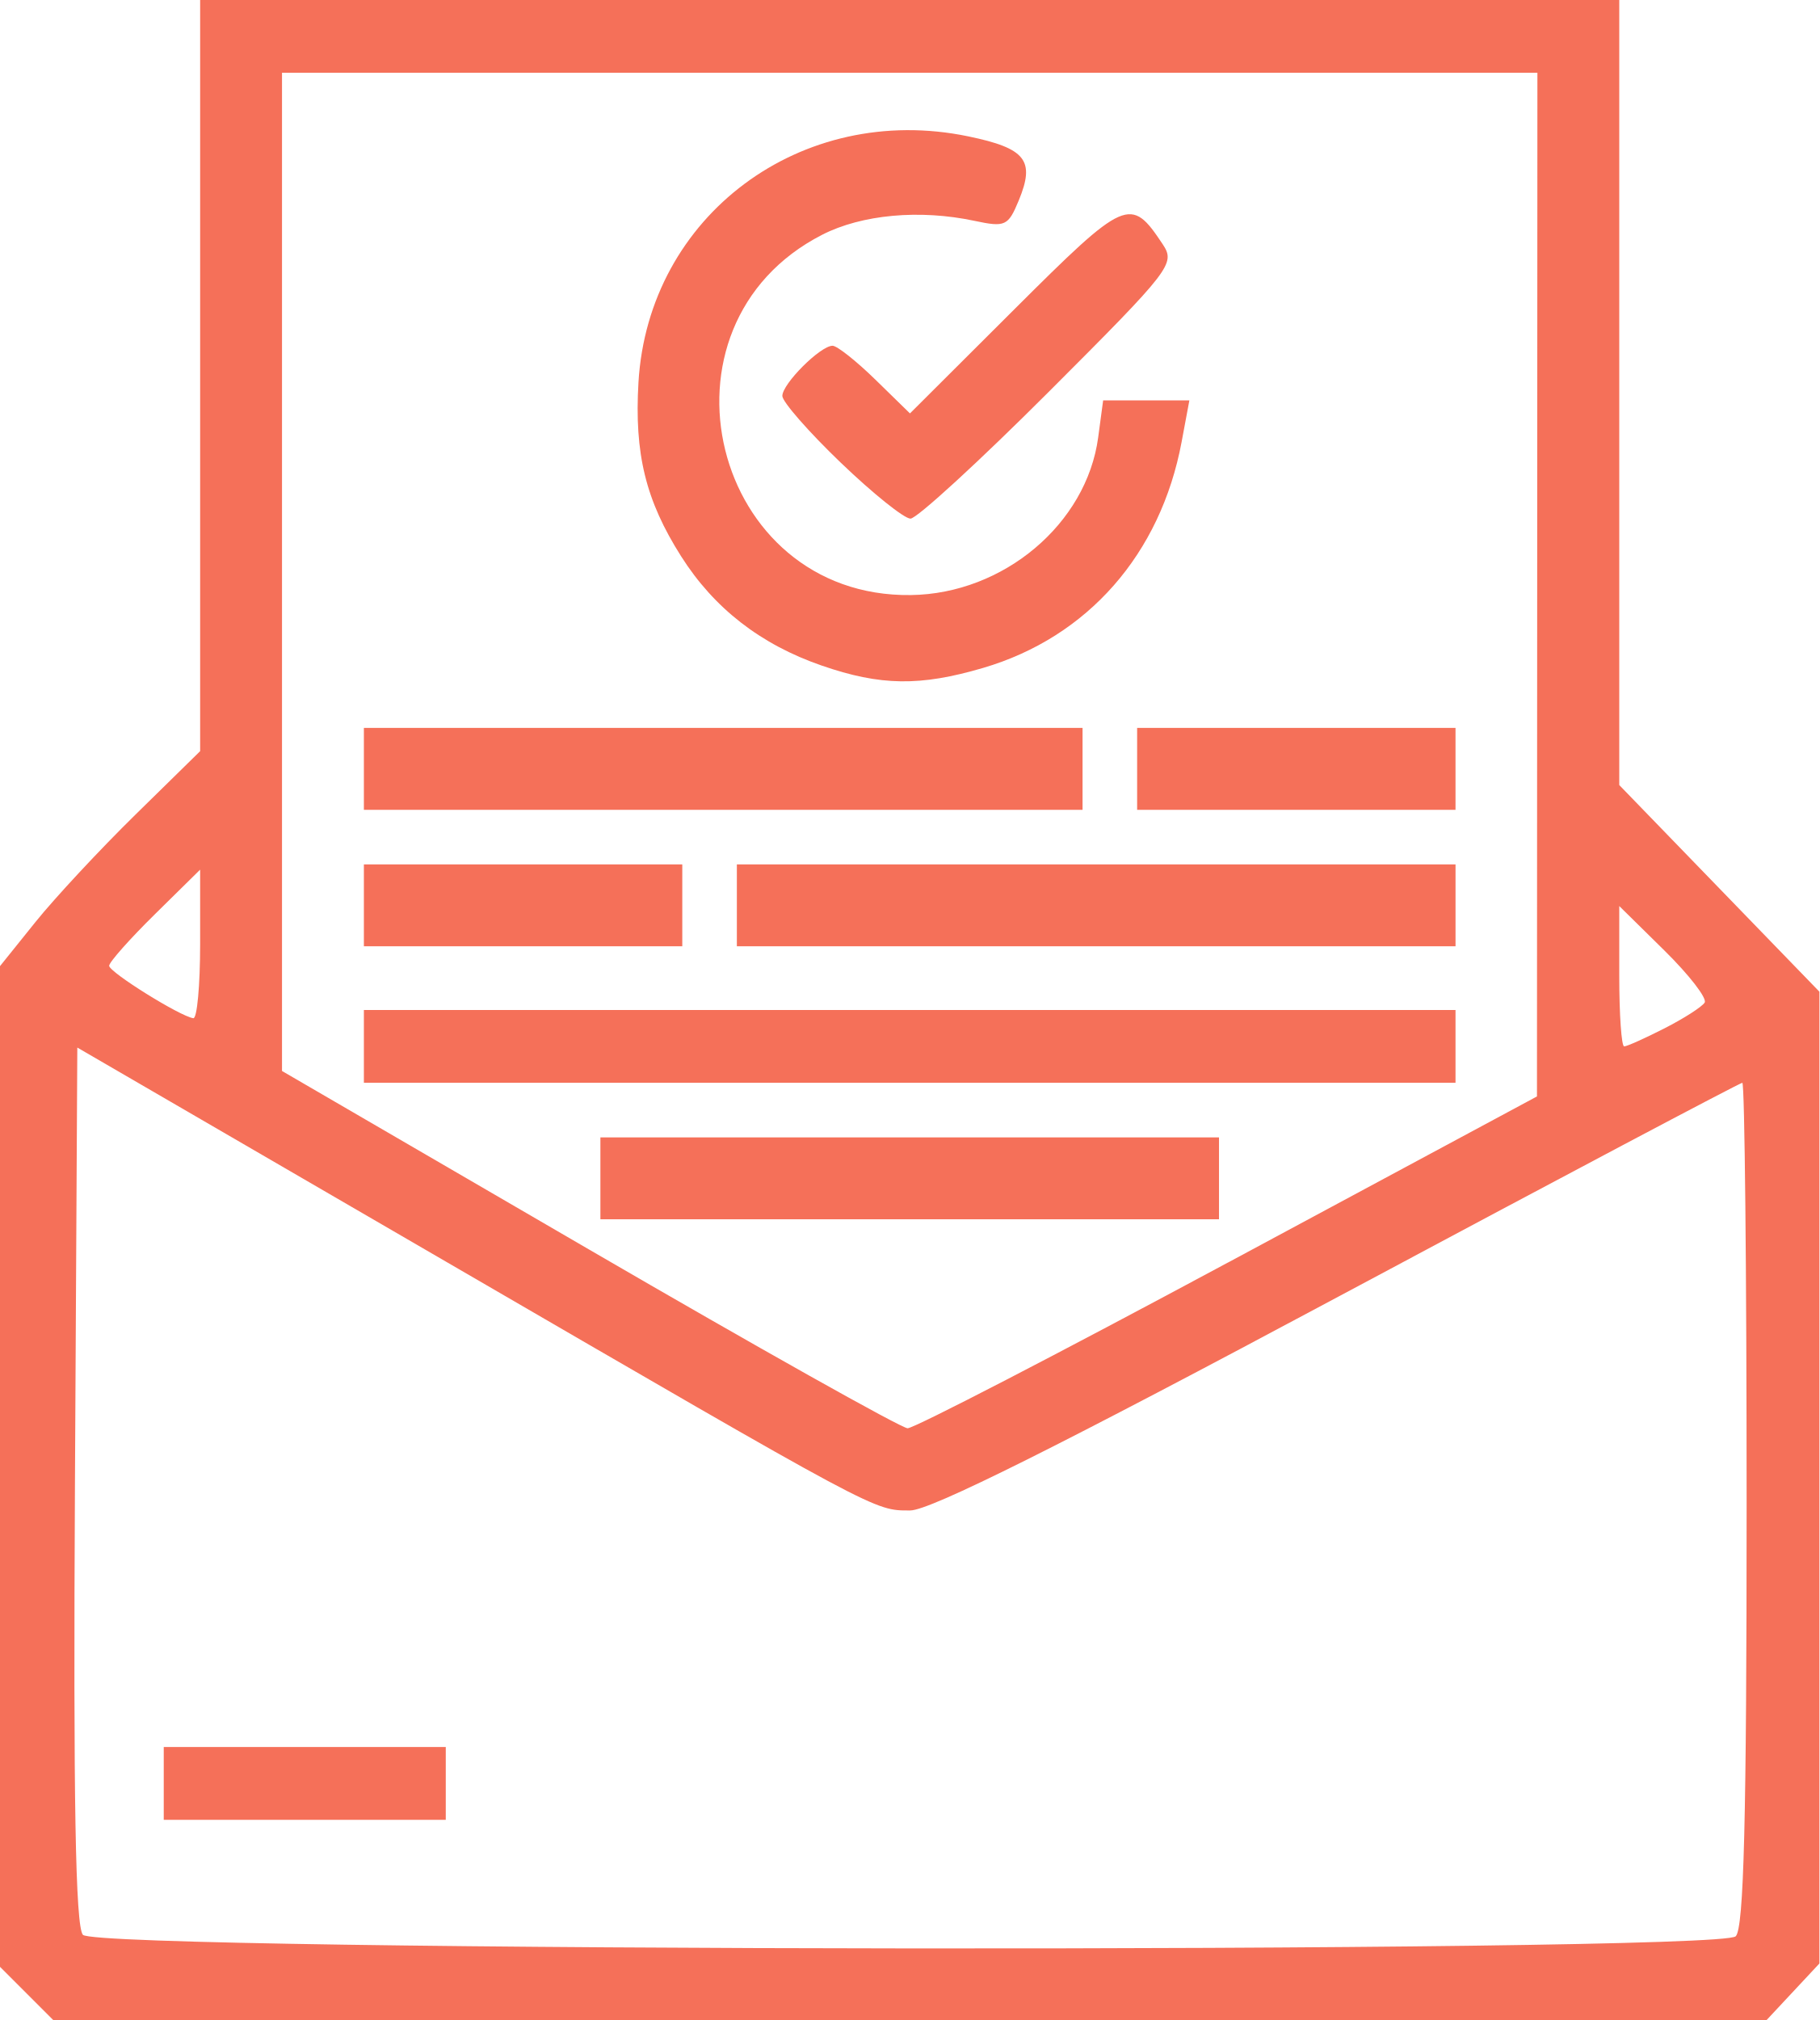
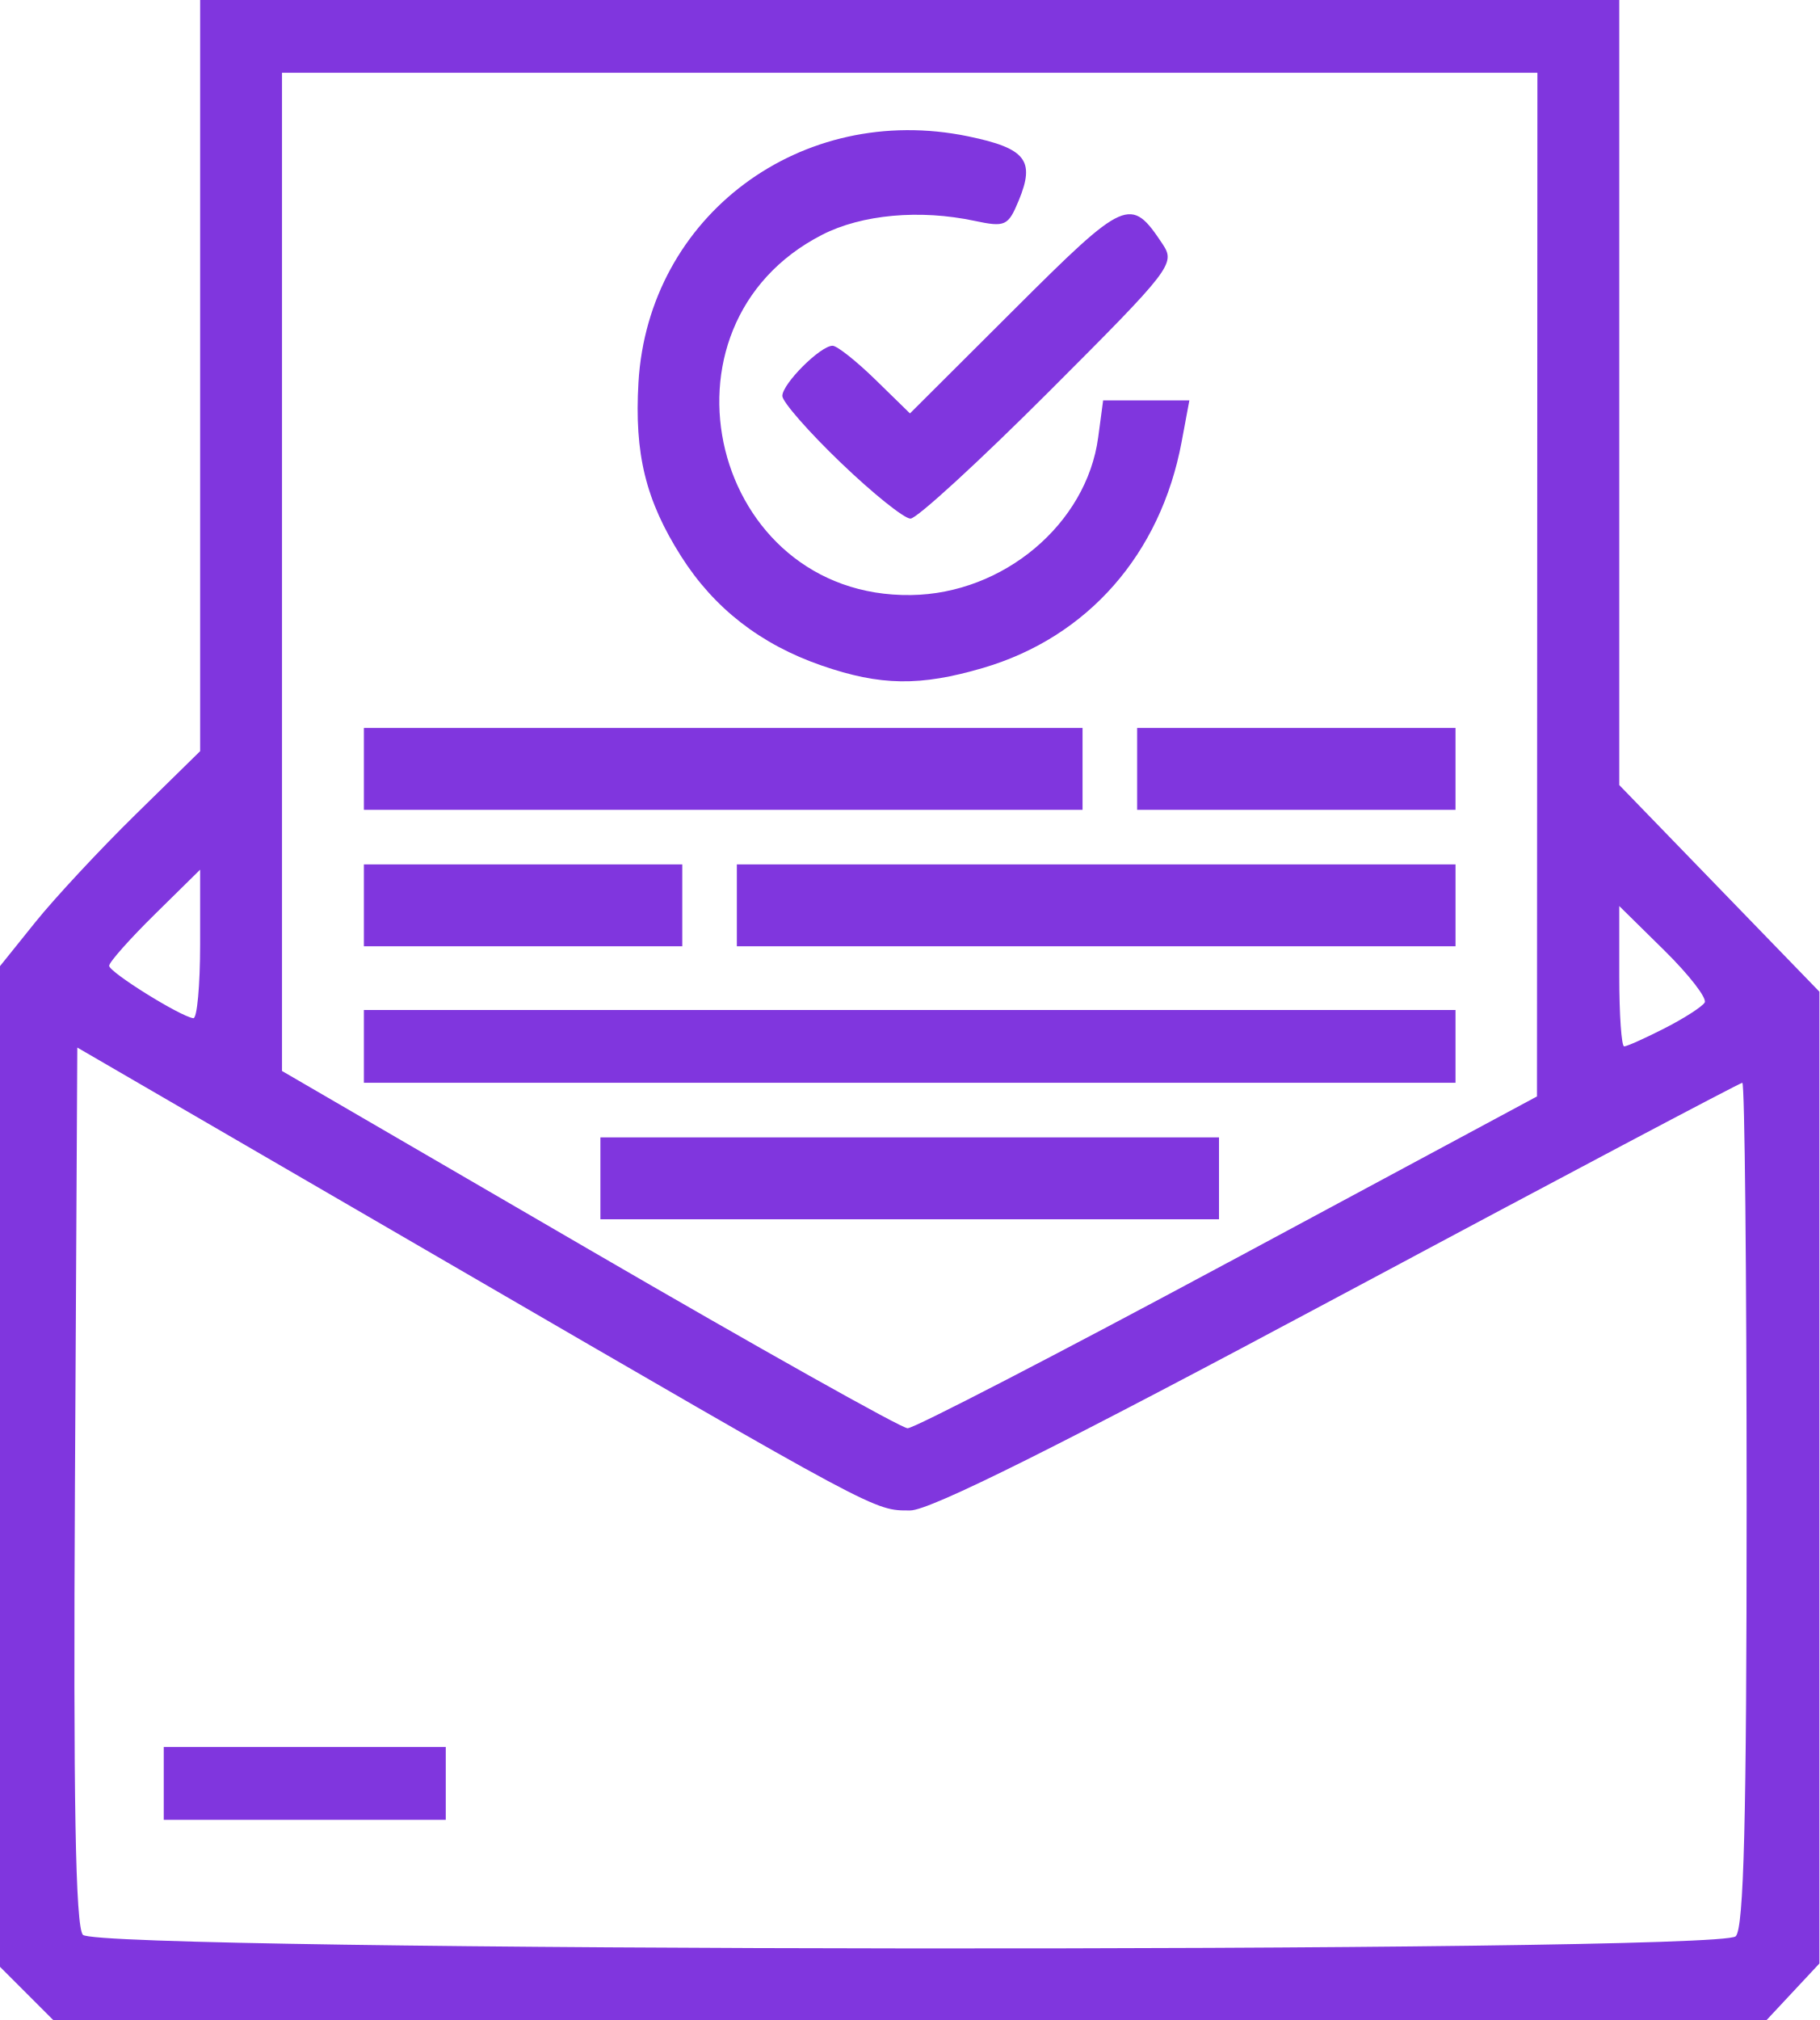
<svg xmlns="http://www.w3.org/2000/svg" width="133.685mm" height="148.389mm" viewBox="0 0 133.685 148.389" version="1.1" id="svg5">
  <defs id="defs2" />
  <g id="layer1" transform="translate(-28.26118,-41.9729)">
-     <path style="fill:#f57059;stroke-width:0.668;fill-opacity:1" d="m 30.215,188.409 -1.954,-1.954 v -36.755 -36.755 l 2.601,-3.235 c 1.431,-1.779 4.739,-5.332 7.353,-7.896 l 4.752,-4.661 V 69.563 41.973 H 95.103 147.24 v 28.835 28.835 l 7.353,7.59 7.353,7.59 v 35.694 35.694 l -1.939,2.076 -1.939,2.076 H 95.118 32.169 Z m 125.581,-4.196 c 0.601,-0.601 0.802,-8.571 0.802,-31.75 0,-17.021 -0.142,-30.948 -0.316,-30.948 -0.174,0 -13.529,7.069 -29.679,15.708 -20.424,10.926 -30.002,15.708 -31.461,15.708 -2.675,0 -2.113,0.302 -34.129,-18.287 l -27.071,-15.717 -0.174,32.132 c -0.125,23.169 0.037,32.386 0.583,33.044 1.047,1.262 120.184,1.369 121.444,0.11 z M 40.293,172.983 v -2.674 h 10.361 10.361 v 2.674 2.674 H 50.653 40.293 Z m 78.203,-38.267 22.697,-12.199 0.016,-37.599 0.016,-37.599 H 95.103 48.982 v 36.664 36.664 l 22.559,13.113 c 12.408,7.212 22.941,13.122 23.408,13.133 0.467,0.011 11.063,-5.47 23.546,-12.179 z m -46.119,-6.183 v -3.008 H 95.103 117.83 v 3.008 3.008 H 95.103 72.377 Z m -17.379,-9.692 v -2.674 h 40.105 40.105 v 2.674 2.674 H 95.103 54.998 Z m 0,-10.361 v -3.008 H 66.695 78.393 v 3.008 3.008 H 66.695 54.998 Z m 27.405,0 v -3.008 h 26.403 26.403 v 3.008 3.008 H 108.806 82.403 Z M 54.998,98.454 v -3.008 h 26.403 26.403 v 3.008 3.008 H 81.401 54.998 Z m 56.816,0 v -3.008 h 11.697 11.697 v 3.008 3.008 H 123.511 111.814 Z M 88.641,90.867 c -4.492,-1.552 -7.912,-4.21 -10.335,-8.031 -2.603,-4.104 -3.441,-7.525 -3.132,-12.775 0.722,-12.236 11.963,-20.618 24.237,-18.07 4.228,0.878 4.924,1.764 3.703,4.713 -0.776,1.874 -0.992,1.973 -3.251,1.492 -4.022,-0.856 -8.281,-0.467 -11.192,1.023 -13.046,6.678 -8.122,26.666 6.521,26.467 6.805,-0.092 12.908,-5.229 13.76,-11.581 l 0.365,-2.721 h 3.168 3.168 l -0.57,3.051 c -1.54,8.241 -6.901,14.345 -14.585,16.603 -4.634,1.362 -7.543,1.32 -11.855,-0.17 z m 1.391,-14.911 c -2.358,-2.264 -4.287,-4.468 -4.287,-4.897 0,-0.894 2.796,-3.687 3.691,-3.687 0.328,0 1.742,1.118 3.142,2.485 l 2.545,2.485 7.681,-7.659 c 8.182,-8.159 8.535,-8.313 10.886,-4.773 0.953,1.435 0.651,1.826 -8.348,10.825 -5.135,5.135 -9.716,9.336 -10.18,9.336 -0.464,0 -2.773,-1.852 -5.13,-4.116 z M 150.564,117.514 c 1.431,-0.73 2.759,-1.582 2.951,-1.893 0.192,-0.311 -1.141,-2.034 -2.963,-3.828 l -3.312,-3.262 v 5.155 c 0,2.835 0.162,5.155 0.361,5.155 0.198,0 1.532,-0.597 2.963,-1.327 z M 42.966,111.347 v -5.489 l -3.342,3.292 c -1.838,1.811 -3.342,3.506 -3.342,3.768 0,0.472 5.219,3.723 6.183,3.852 0.276,0.037 0.501,-2.403 0.501,-5.422 z" id="path926" />
+     <path style="fill:#8036de;stroke-width:0.668;fill-opacity:1" d="m 30.215,188.409 -1.954,-1.954 v -36.755 -36.755 l 2.601,-3.235 c 1.431,-1.779 4.739,-5.332 7.353,-7.896 l 4.752,-4.661 V 69.563 41.973 H 95.103 147.24 v 28.835 28.835 l 7.353,7.59 7.353,7.59 v 35.694 35.694 l -1.939,2.076 -1.939,2.076 H 95.118 32.169 Z m 125.581,-4.196 c 0.601,-0.601 0.802,-8.571 0.802,-31.75 0,-17.021 -0.142,-30.948 -0.316,-30.948 -0.174,0 -13.529,7.069 -29.679,15.708 -20.424,10.926 -30.002,15.708 -31.461,15.708 -2.675,0 -2.113,0.302 -34.129,-18.287 l -27.071,-15.717 -0.174,32.132 c -0.125,23.169 0.037,32.386 0.583,33.044 1.047,1.262 120.184,1.369 121.444,0.11 z M 40.293,172.983 v -2.674 h 10.361 10.361 v 2.674 2.674 H 50.653 40.293 Z m 78.203,-38.267 22.697,-12.199 0.016,-37.599 0.016,-37.599 H 95.103 48.982 v 36.664 36.664 l 22.559,13.113 c 12.408,7.212 22.941,13.122 23.408,13.133 0.467,0.011 11.063,-5.47 23.546,-12.179 z m -46.119,-6.183 v -3.008 H 95.103 117.83 v 3.008 3.008 H 95.103 72.377 Z m -17.379,-9.692 v -2.674 h 40.105 40.105 v 2.674 2.674 H 95.103 54.998 Z m 0,-10.361 v -3.008 H 66.695 78.393 v 3.008 3.008 H 66.695 54.998 Z m 27.405,0 v -3.008 h 26.403 26.403 v 3.008 3.008 H 108.806 82.403 Z M 54.998,98.454 v -3.008 h 26.403 26.403 v 3.008 3.008 H 81.401 54.998 Z m 56.816,0 v -3.008 h 11.697 11.697 v 3.008 3.008 H 123.511 111.814 Z M 88.641,90.867 c -4.492,-1.552 -7.912,-4.21 -10.335,-8.031 -2.603,-4.104 -3.441,-7.525 -3.132,-12.775 0.722,-12.236 11.963,-20.618 24.237,-18.07 4.228,0.878 4.924,1.764 3.703,4.713 -0.776,1.874 -0.992,1.973 -3.251,1.492 -4.022,-0.856 -8.281,-0.467 -11.192,1.023 -13.046,6.678 -8.122,26.666 6.521,26.467 6.805,-0.092 12.908,-5.229 13.76,-11.581 l 0.365,-2.721 h 3.168 3.168 l -0.57,3.051 c -1.54,8.241 -6.901,14.345 -14.585,16.603 -4.634,1.362 -7.543,1.32 -11.855,-0.17 z m 1.391,-14.911 c -2.358,-2.264 -4.287,-4.468 -4.287,-4.897 0,-0.894 2.796,-3.687 3.691,-3.687 0.328,0 1.742,1.118 3.142,2.485 l 2.545,2.485 7.681,-7.659 c 8.182,-8.159 8.535,-8.313 10.886,-4.773 0.953,1.435 0.651,1.826 -8.348,10.825 -5.135,5.135 -9.716,9.336 -10.18,9.336 -0.464,0 -2.773,-1.852 -5.13,-4.116 z M 150.564,117.514 c 1.431,-0.73 2.759,-1.582 2.951,-1.893 0.192,-0.311 -1.141,-2.034 -2.963,-3.828 l -3.312,-3.262 v 5.155 c 0,2.835 0.162,5.155 0.361,5.155 0.198,0 1.532,-0.597 2.963,-1.327 z M 42.966,111.347 v -5.489 l -3.342,3.292 c -1.838,1.811 -3.342,3.506 -3.342,3.768 0,0.472 5.219,3.723 6.183,3.852 0.276,0.037 0.501,-2.403 0.501,-5.422 z" id="path926" />
  </g>
</svg>
